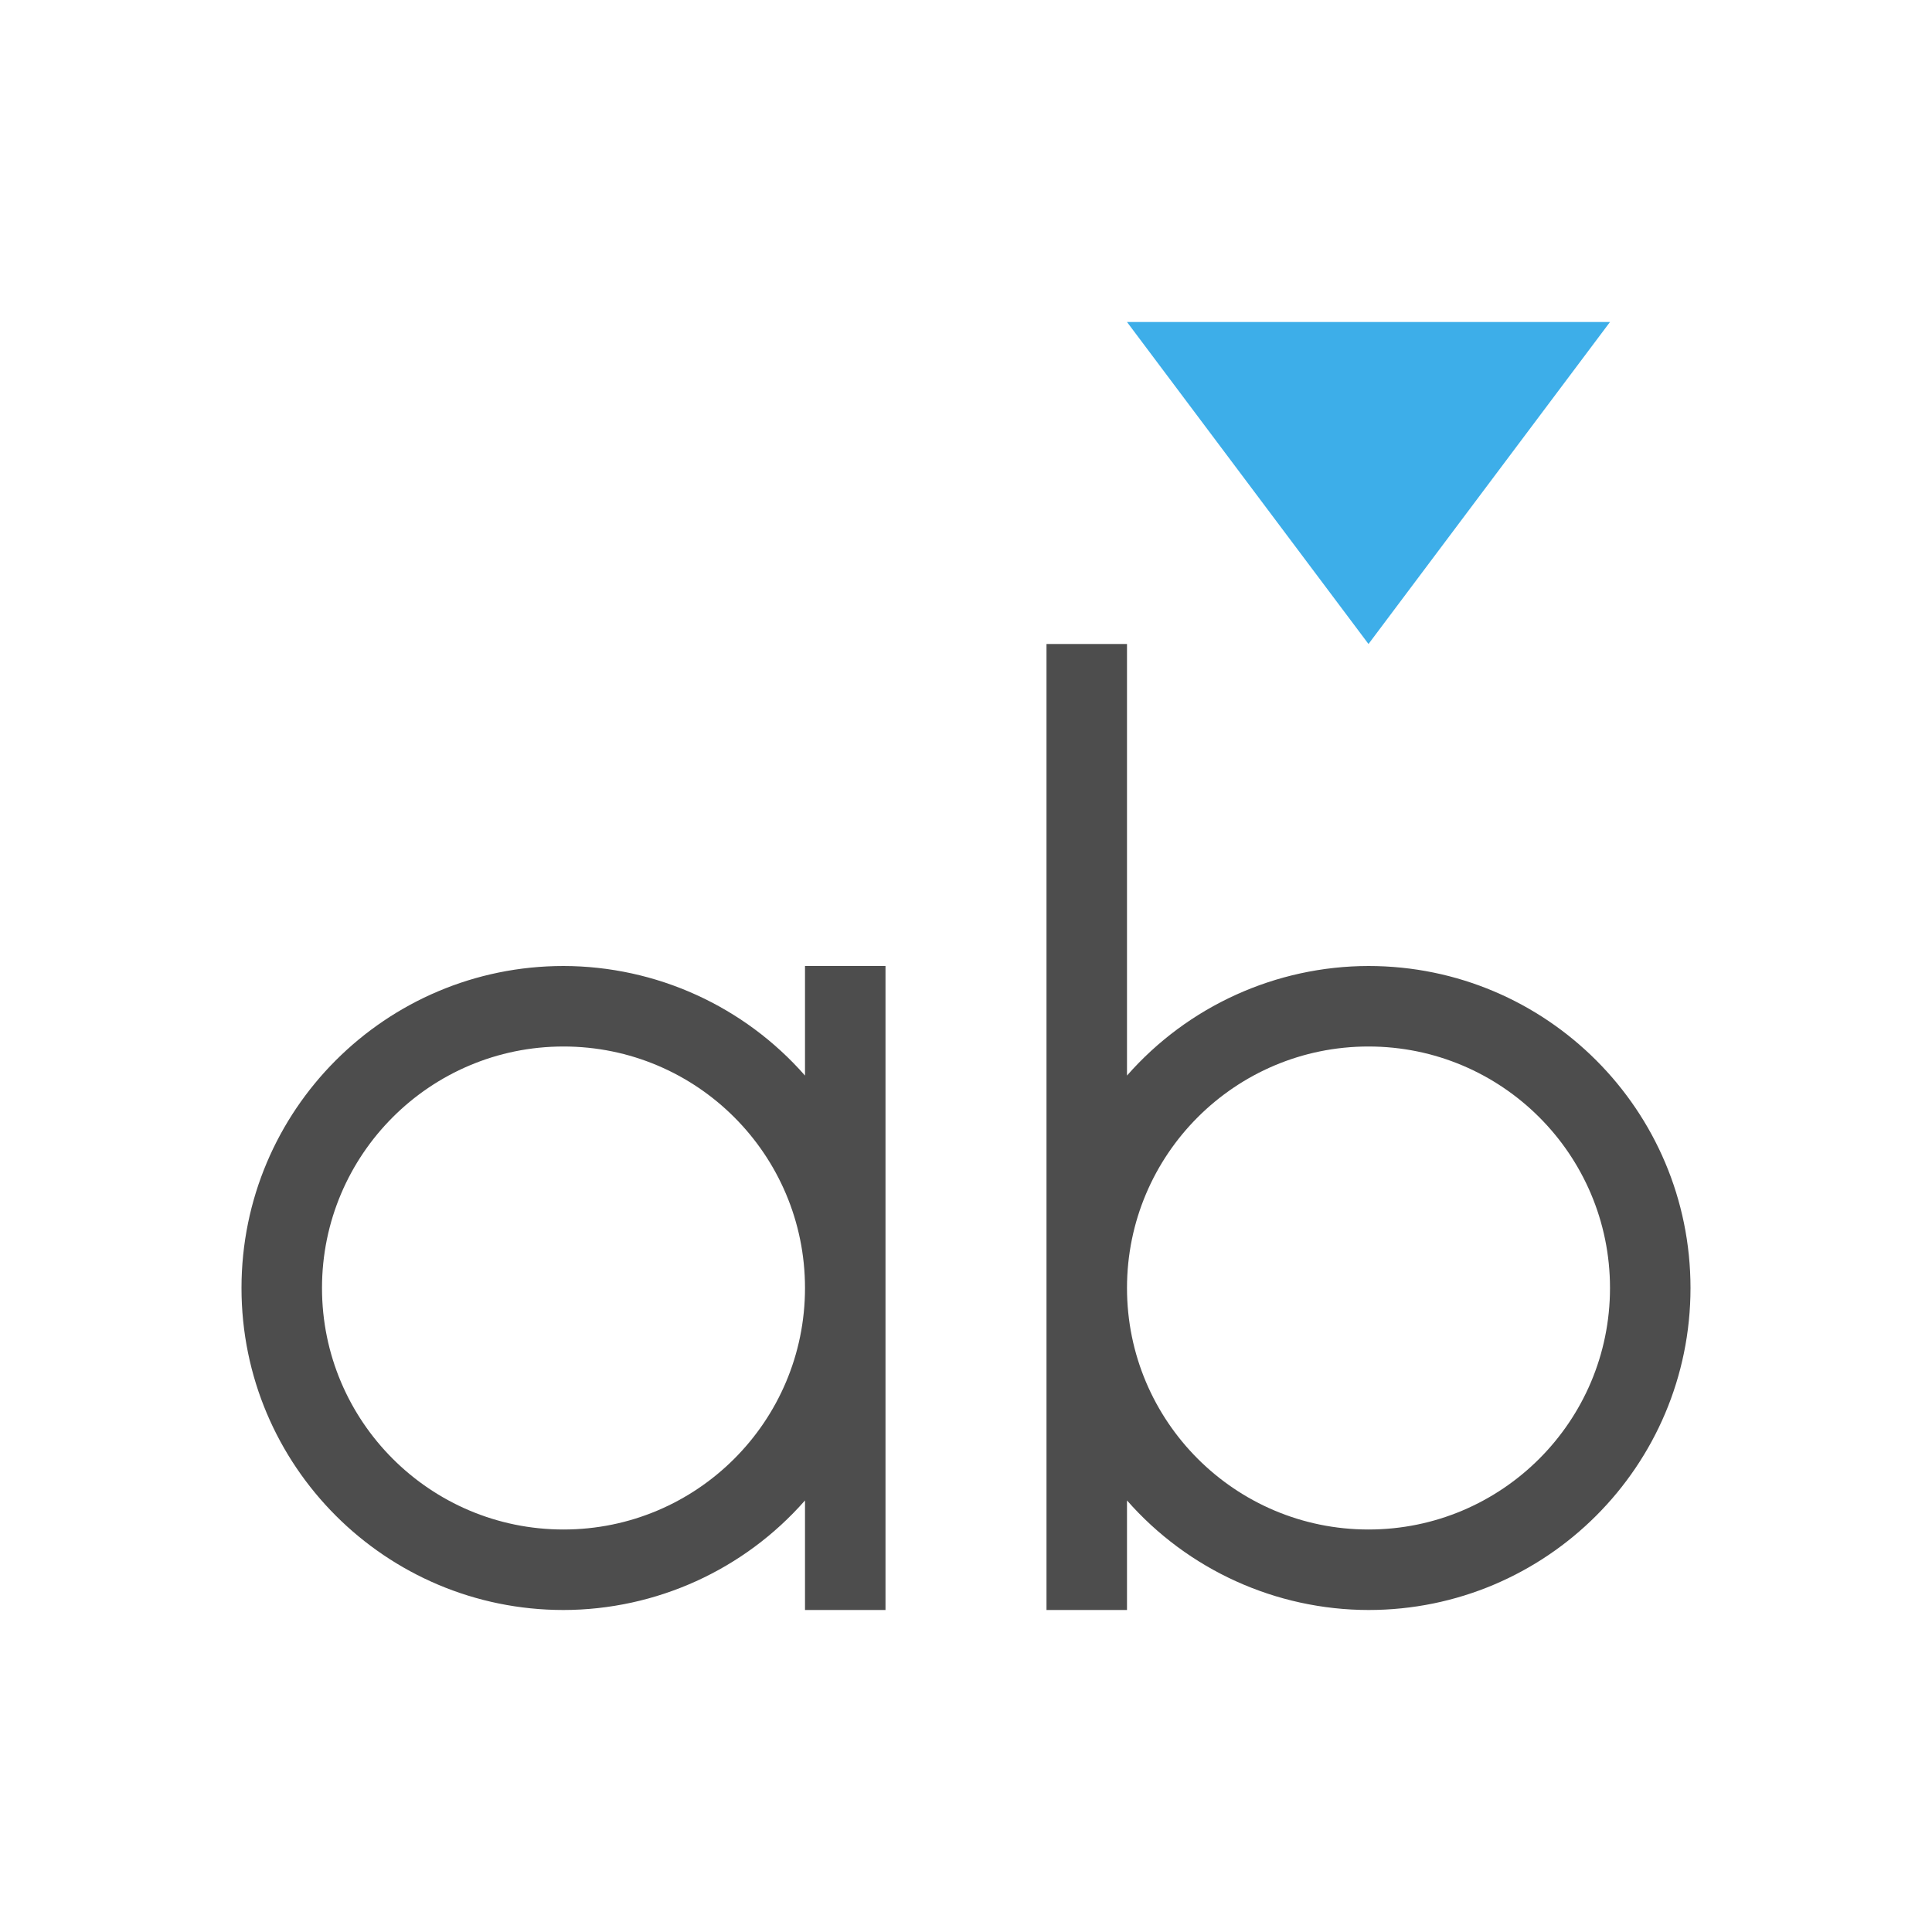
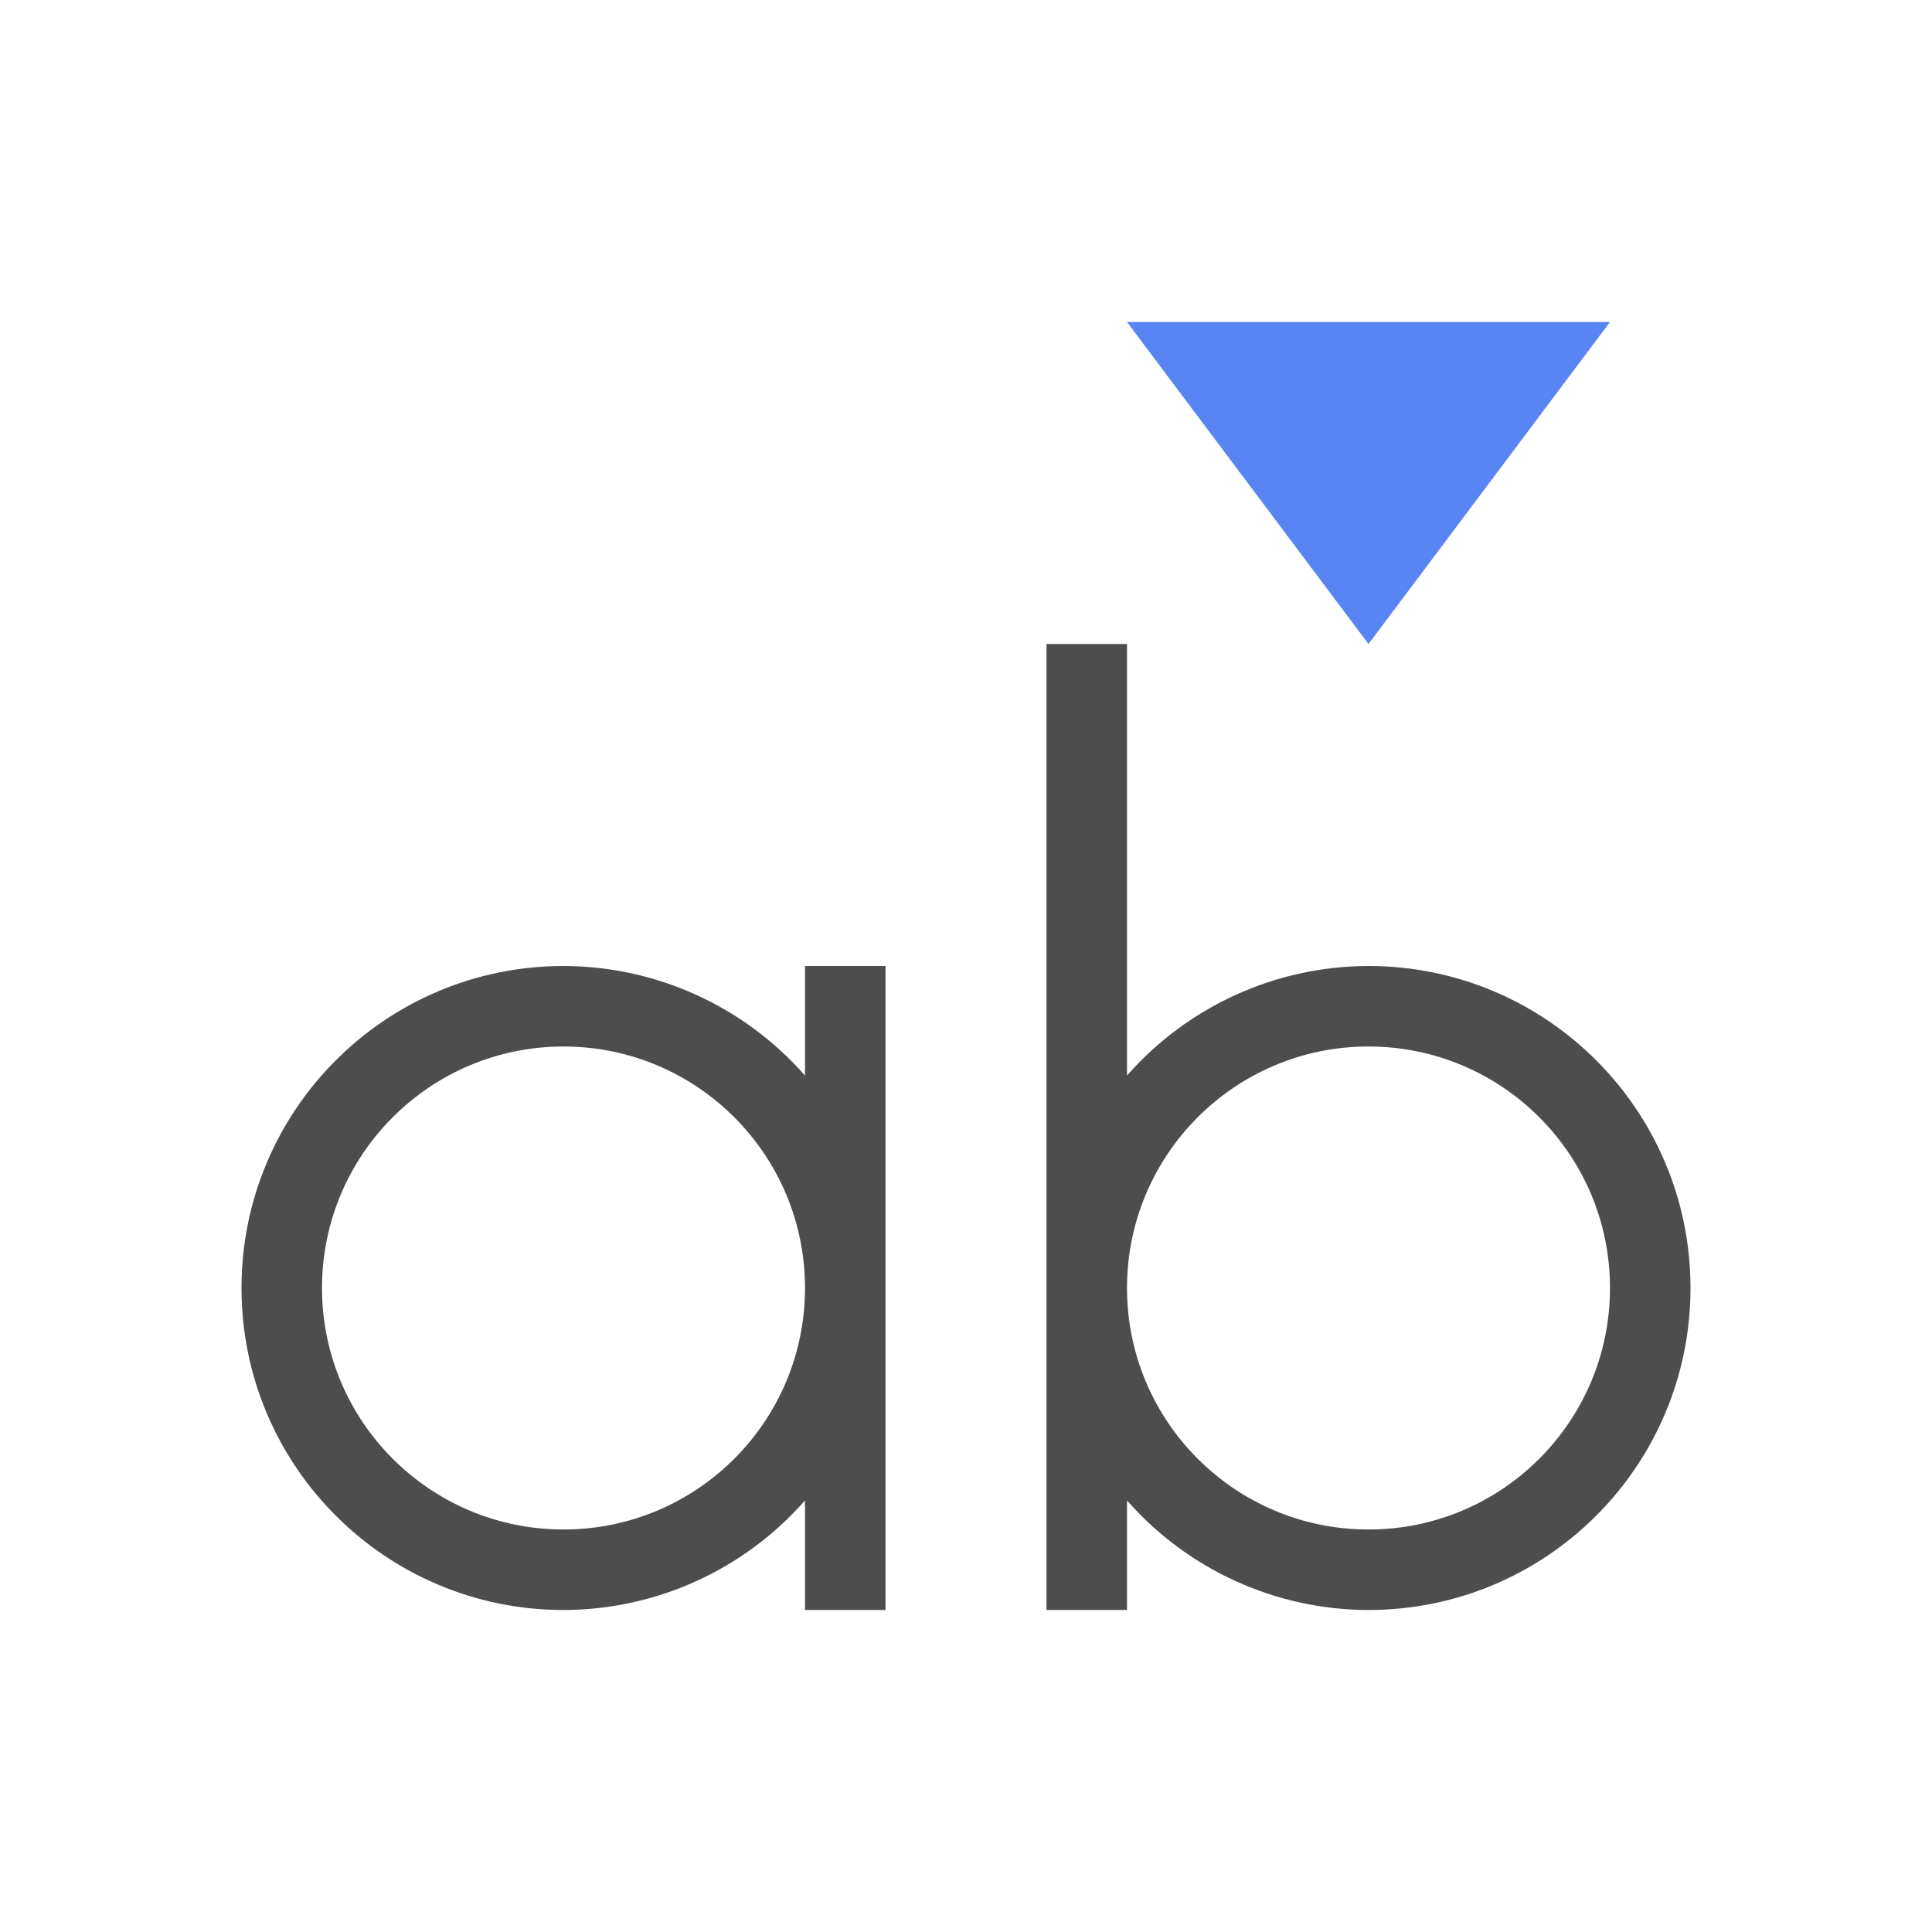
<svg xmlns="http://www.w3.org/2000/svg" viewBox="0 0 24 24">
  <defs id="defs3051">
    <style type="text/css" id="current-color-scheme">
      .ColorScheme-Text {
        color:#4d4d4d;
      }
      .ColorScheme-Highlight {
-         color:#3daee9;
+         color:#5884f4;
      }
      </style>
  </defs>
  <path style="fill:currentColor;fill-opacity:1;stroke:none" d="M 13 8 L 13 16 L 13 20 L 14 20 L 14 18.639 A 4 4 0 0 0 17 20 A 4 4 0 0 0 21 16 A 4 4 0 0 0 17 12 A 4 4 0 0 0 14 13.361 L 14 8 L 13 8 z M 7 12 A 4 4 0 0 0 3 16 A 4 4 0 0 0 7 20 A 4 4 0 0 0 10 18.639 L 10 20 L 11 20 L 11 12 L 10 12 L 10 13.361 A 4 4 0 0 0 7 12 z M 7 13 A 3 3 0 0 1 10 16 A 3 3 0 0 1 7 19 A 3 3 0 0 1 4 16 A 3 3 0 0 1 7 13 z M 17 13 A 3 3 0 0 1 20 16 A 3 3 0 0 1 17 19 A 3 3 0 0 1 14 16 A 3 3 0 0 1 17 13 z " class="ColorScheme-Text" />
  <path style="fill:currentColor;fill-opacity:1;stroke:none" d="M 14 4 L 17 8 L 20 4 L 14 4 z " class="ColorScheme-Highlight" />
</svg>
